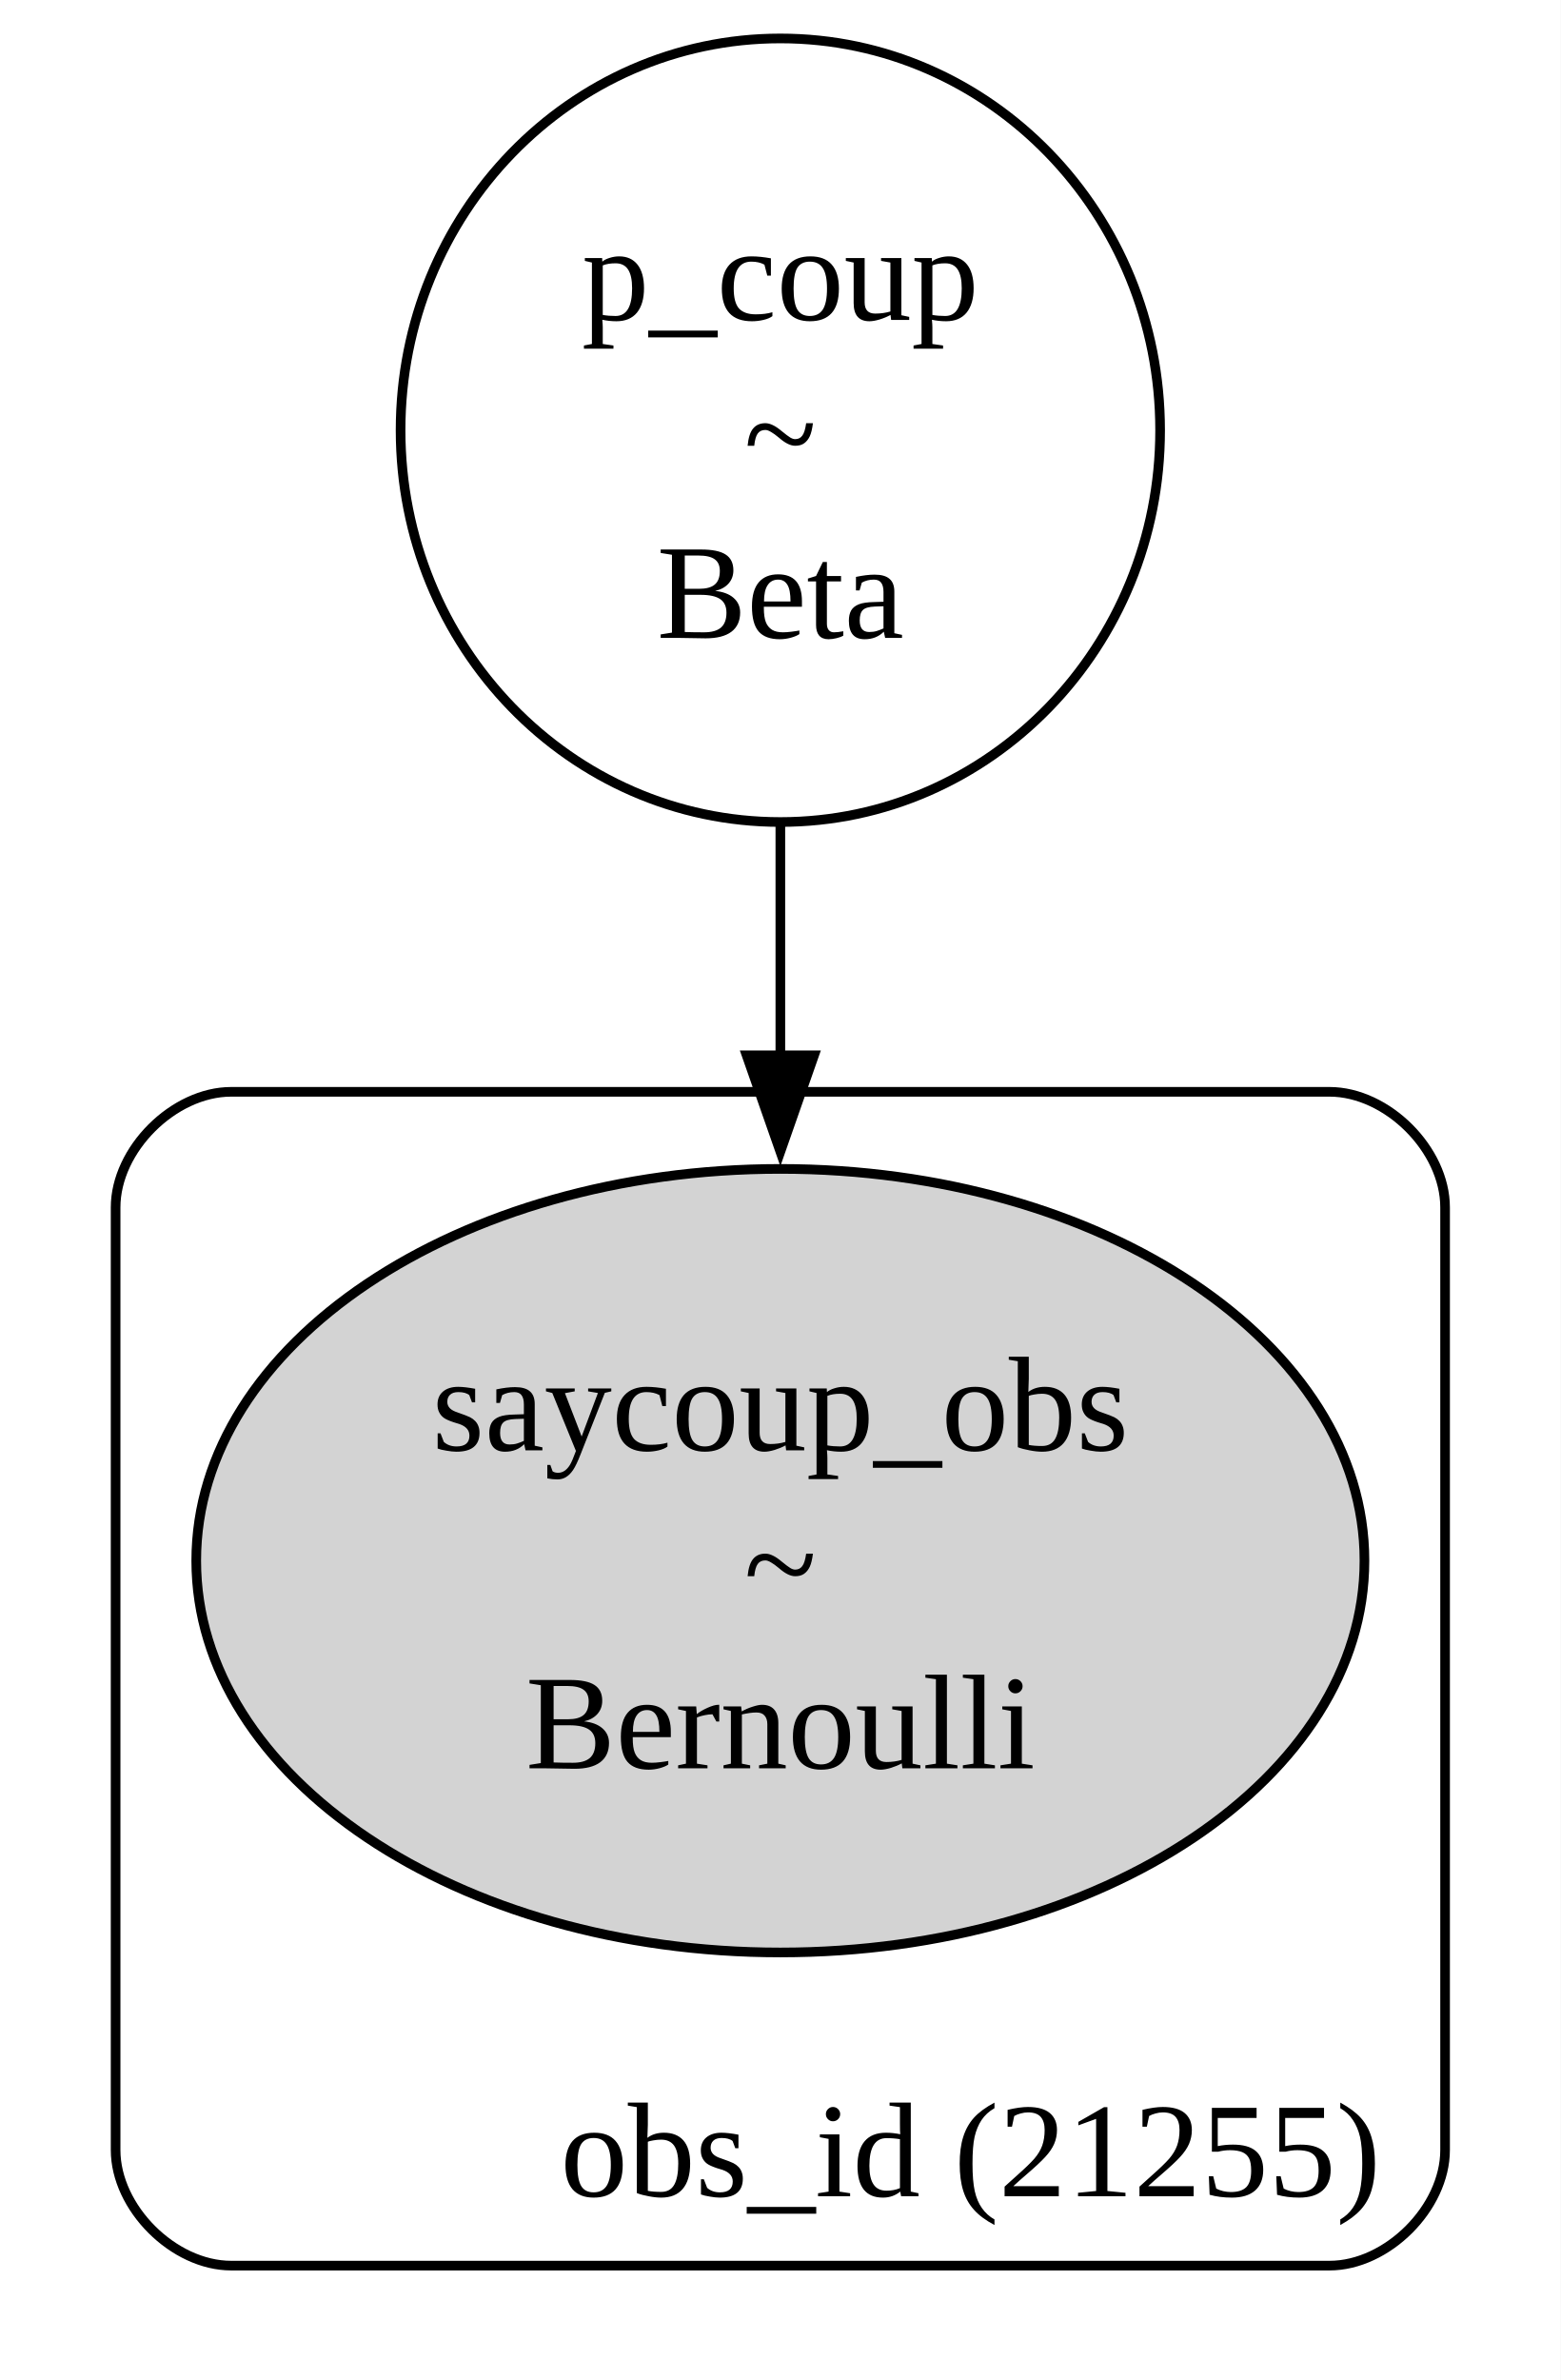
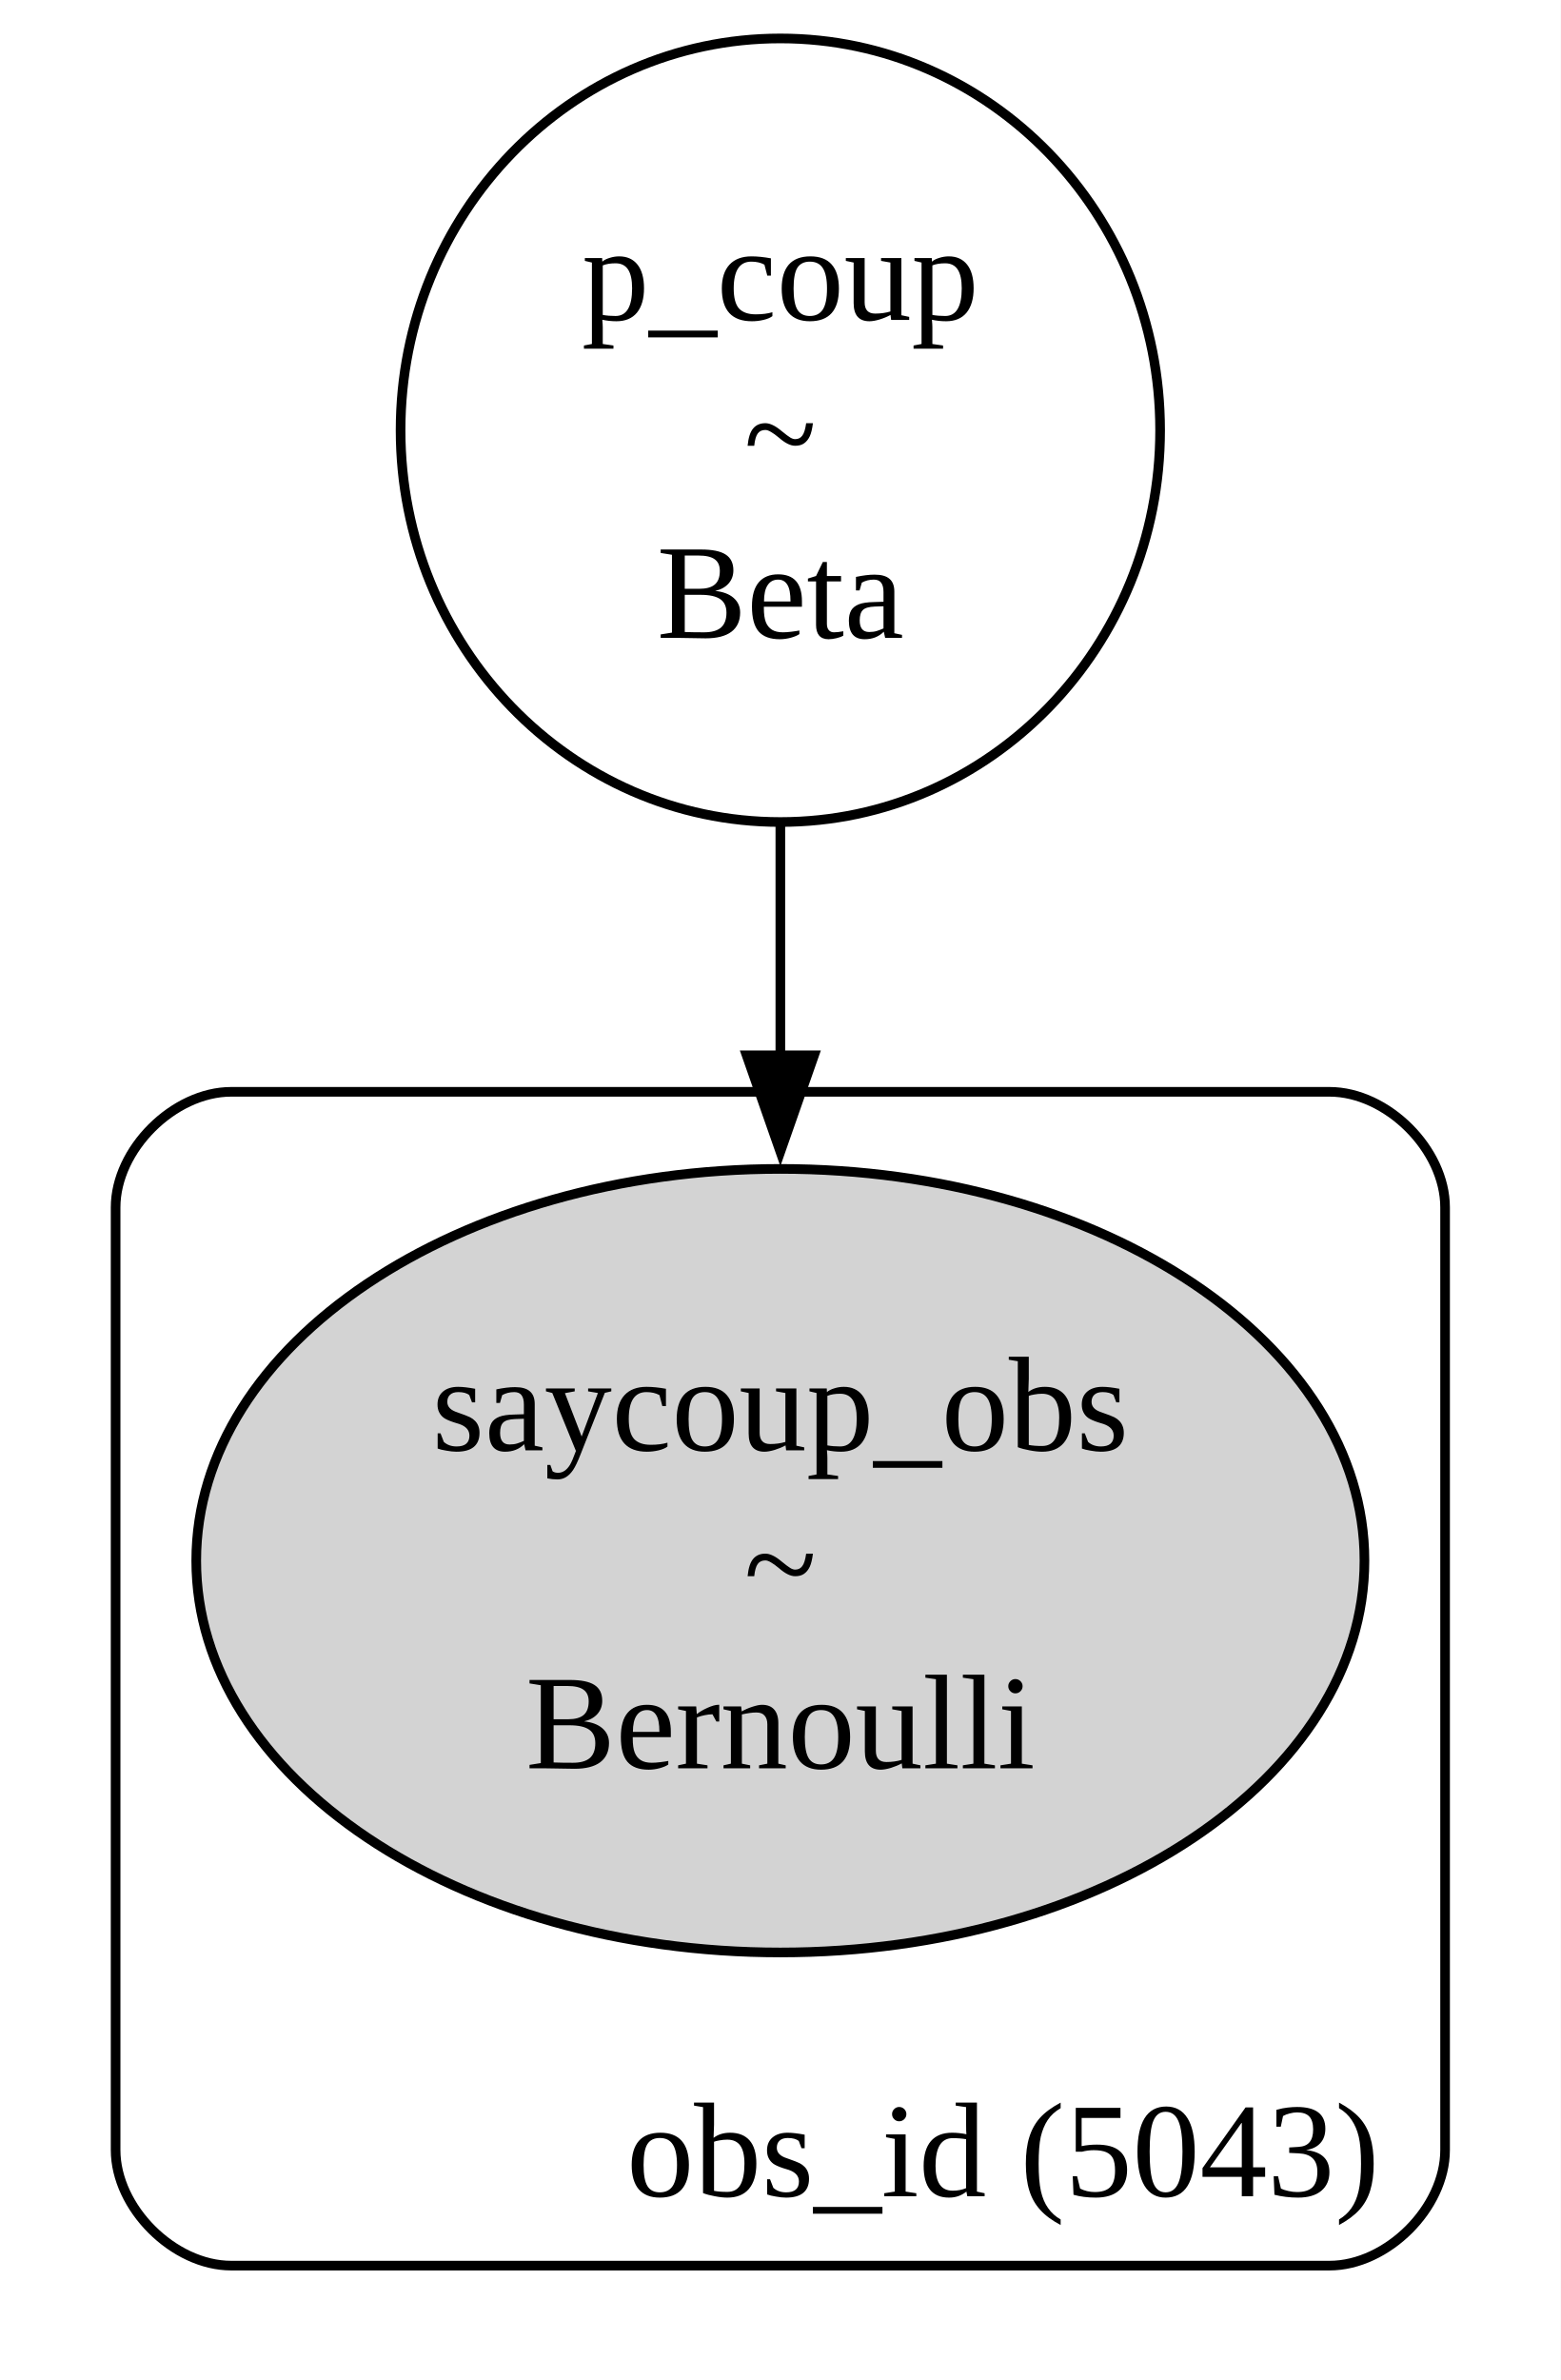
<svg xmlns="http://www.w3.org/2000/svg" width="162pt" height="247pt" viewBox="0.00 0.00 162.00 247.00">
  <g id="graph0" class="graph" transform="scale(1 1) rotate(0) translate(4 243.13)">
    <polygon fill="white" stroke="none" points="-4,4 -4,-243.13 158,-243.13 158,4 -4,4" />
    <g id="clust1" class="cluster">
      <path fill="none" stroke="black" d="M20,-8C20,-8 134,-8 134,-8 140,-8 146,-14 146,-20 146,-20 146,-117.82 146,-117.82 146,-123.82 140,-129.82 134,-129.82 134,-129.82 20,-129.82 20,-129.82 14,-129.82 8,-123.82 8,-117.82 8,-117.82 8,-20 8,-20 8,-14 14,-8 20,-8" />
-       <text xml:space="preserve" text-anchor="middle" x="96.75" y="-15.2" font-family="Times New Roman,serif" font-size="14.00">obs_id (21255)</text>
+       <text xml:space="preserve" text-anchor="middle" x="100.12" y="-15.2" font-family="Times New Roman,serif" font-size="14.00">obs_id (5043)</text>
    </g>
    <g id="node1" class="node">
      <ellipse fill="none" stroke="black" cx="77" cy="-198.48" rx="39.42" ry="40.66" />
      <text xml:space="preserve" text-anchor="middle" x="77" y="-209.93" font-family="Times New Roman,serif" font-size="14.00">p_coup</text>
      <text xml:space="preserve" text-anchor="middle" x="77" y="-193.43" font-family="Times New Roman,serif" font-size="14.00">~</text>
      <text xml:space="preserve" text-anchor="middle" x="77" y="-176.93" font-family="Times New Roman,serif" font-size="14.00">Beta</text>
    </g>
    <g id="node2" class="node">
      <ellipse fill="lightgrey" stroke="black" cx="77" cy="-81.16" rx="60.63" ry="40.66" />
      <text xml:space="preserve" text-anchor="middle" x="77" y="-92.61" font-family="Times New Roman,serif" font-size="14.00">saycoup_obs</text>
      <text xml:space="preserve" text-anchor="middle" x="77" y="-76.11" font-family="Times New Roman,serif" font-size="14.00">~</text>
      <text xml:space="preserve" text-anchor="middle" x="77" y="-59.61" font-family="Times New Roman,serif" font-size="14.00">Bernoulli</text>
    </g>
    <g id="edge1" class="edge">
      <path fill="none" stroke="black" d="M77,-157.47C77,-149.69 77,-141.43 77,-133.34" />
      <polygon fill="black" stroke="black" points="80.5,-133.61 77,-123.61 73.5,-133.61 80.5,-133.61" />
    </g>
  </g>
</svg>
